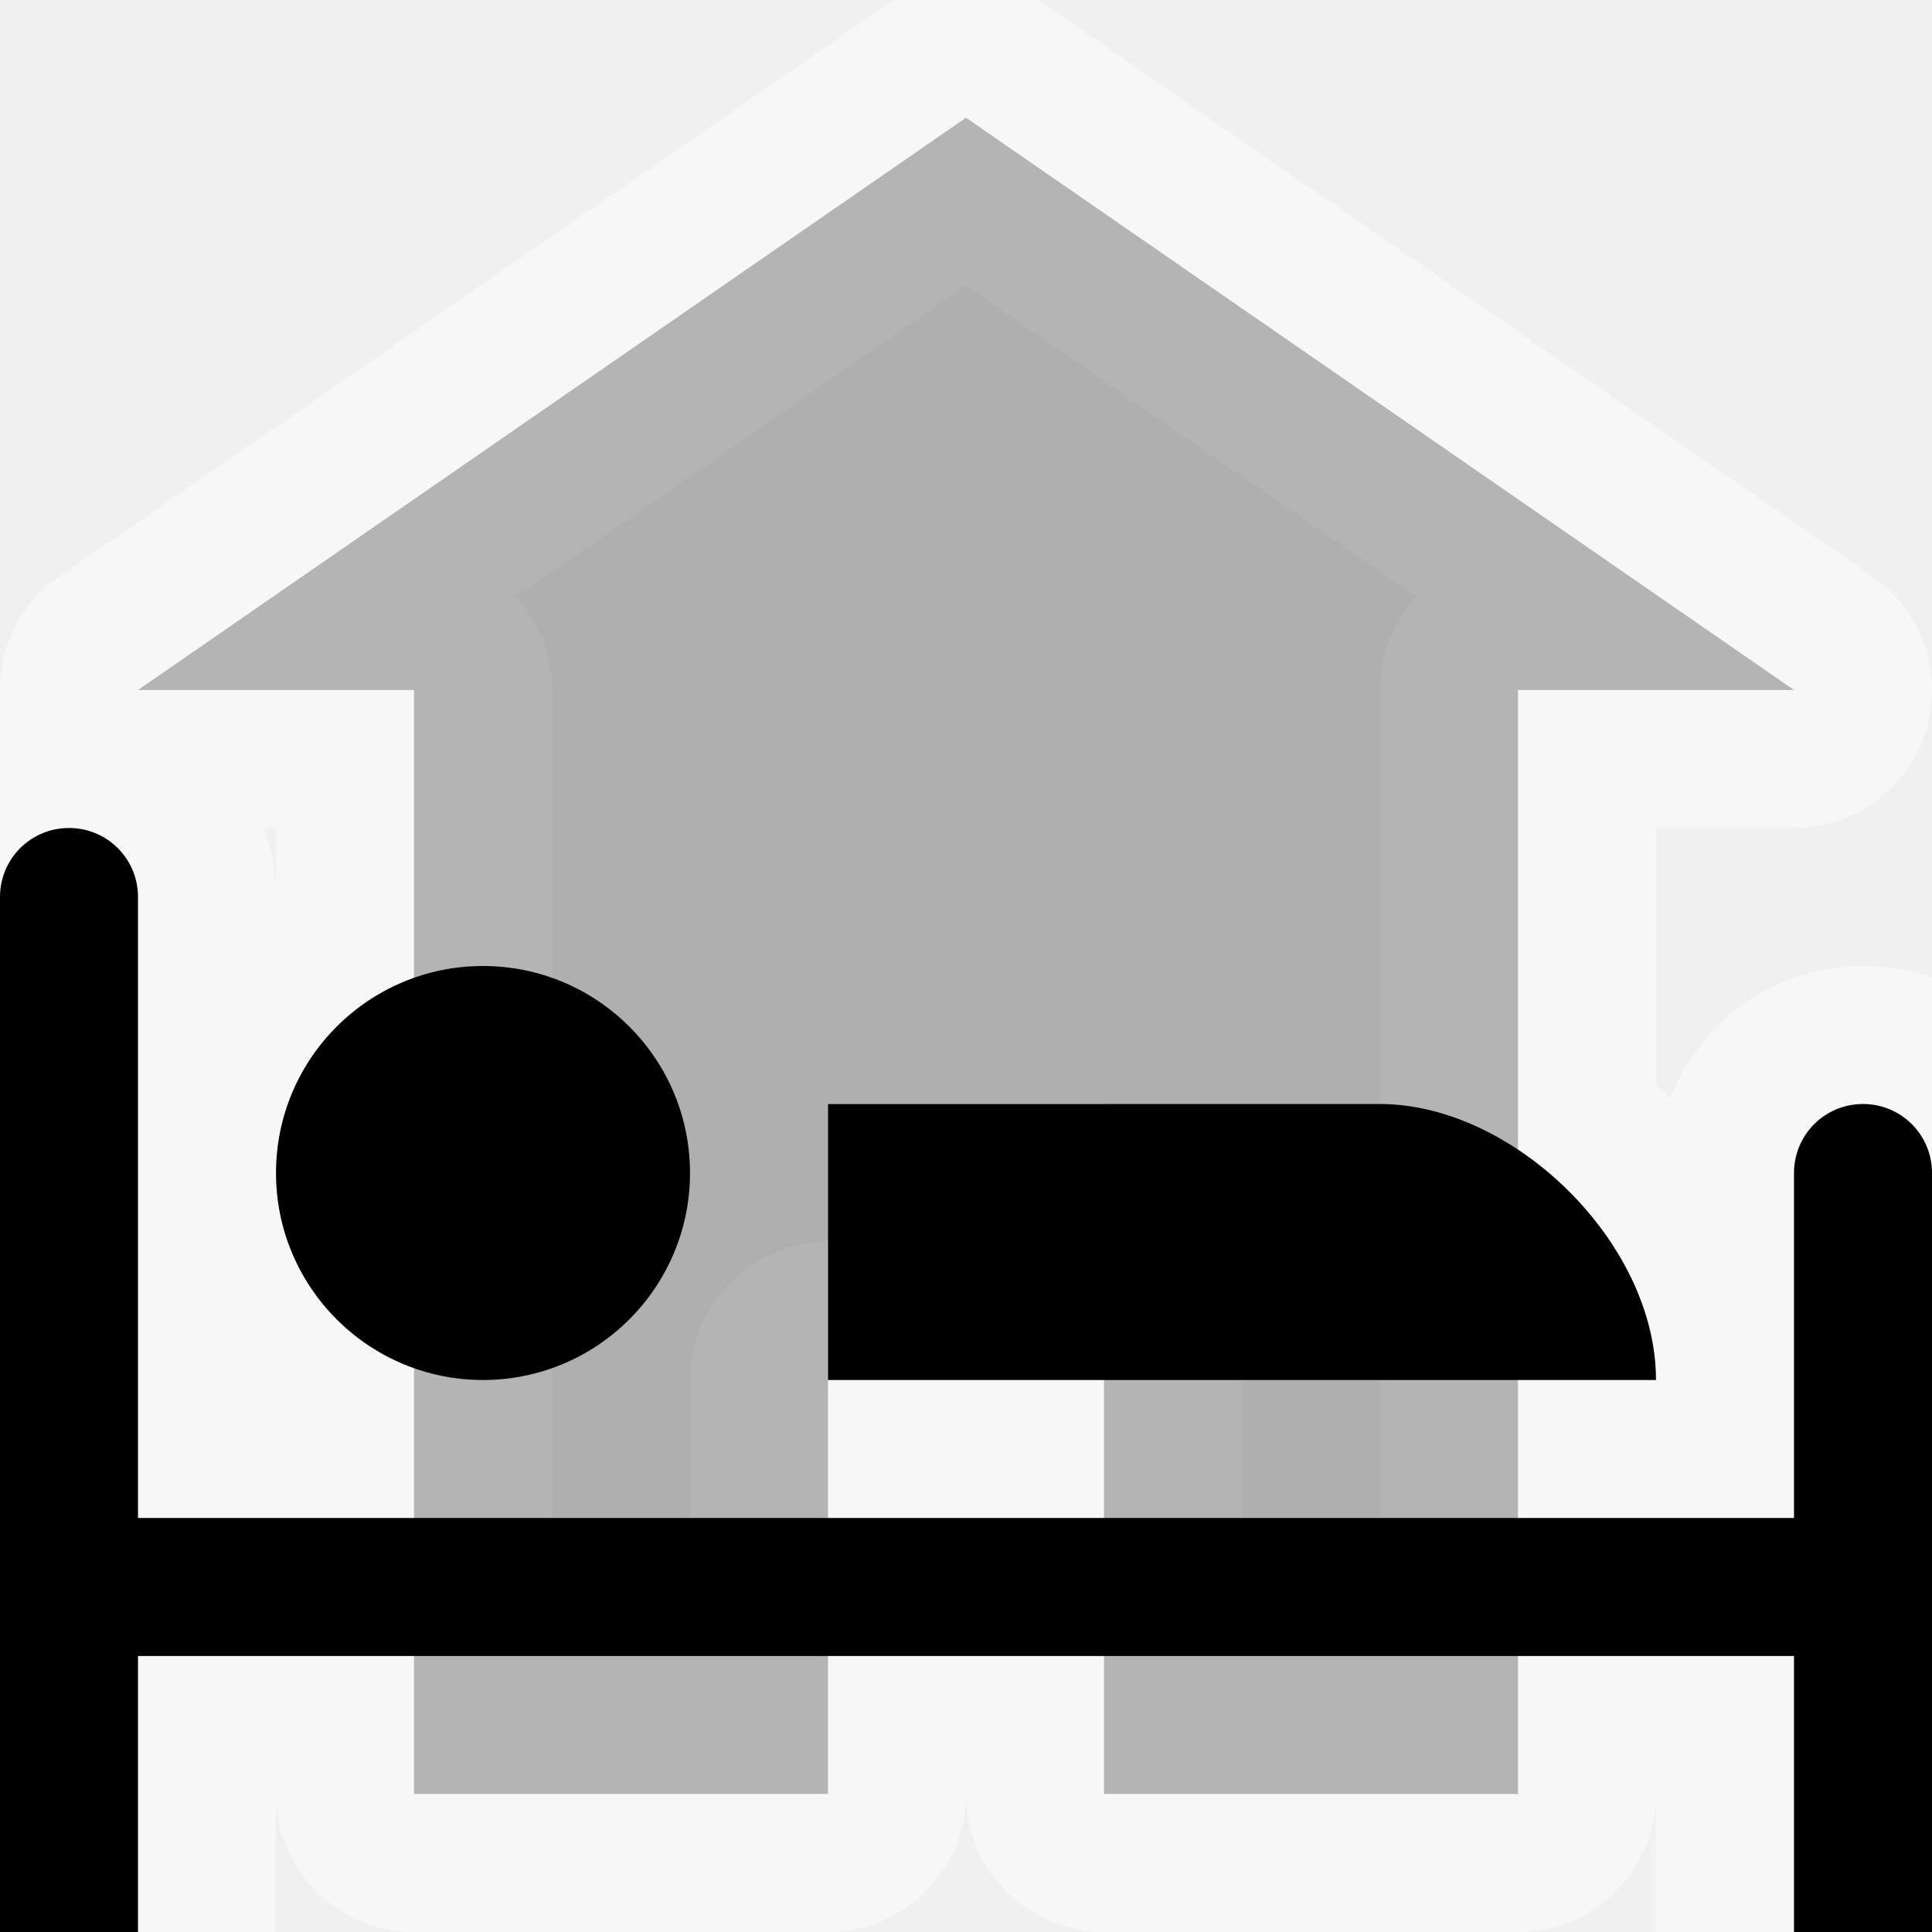
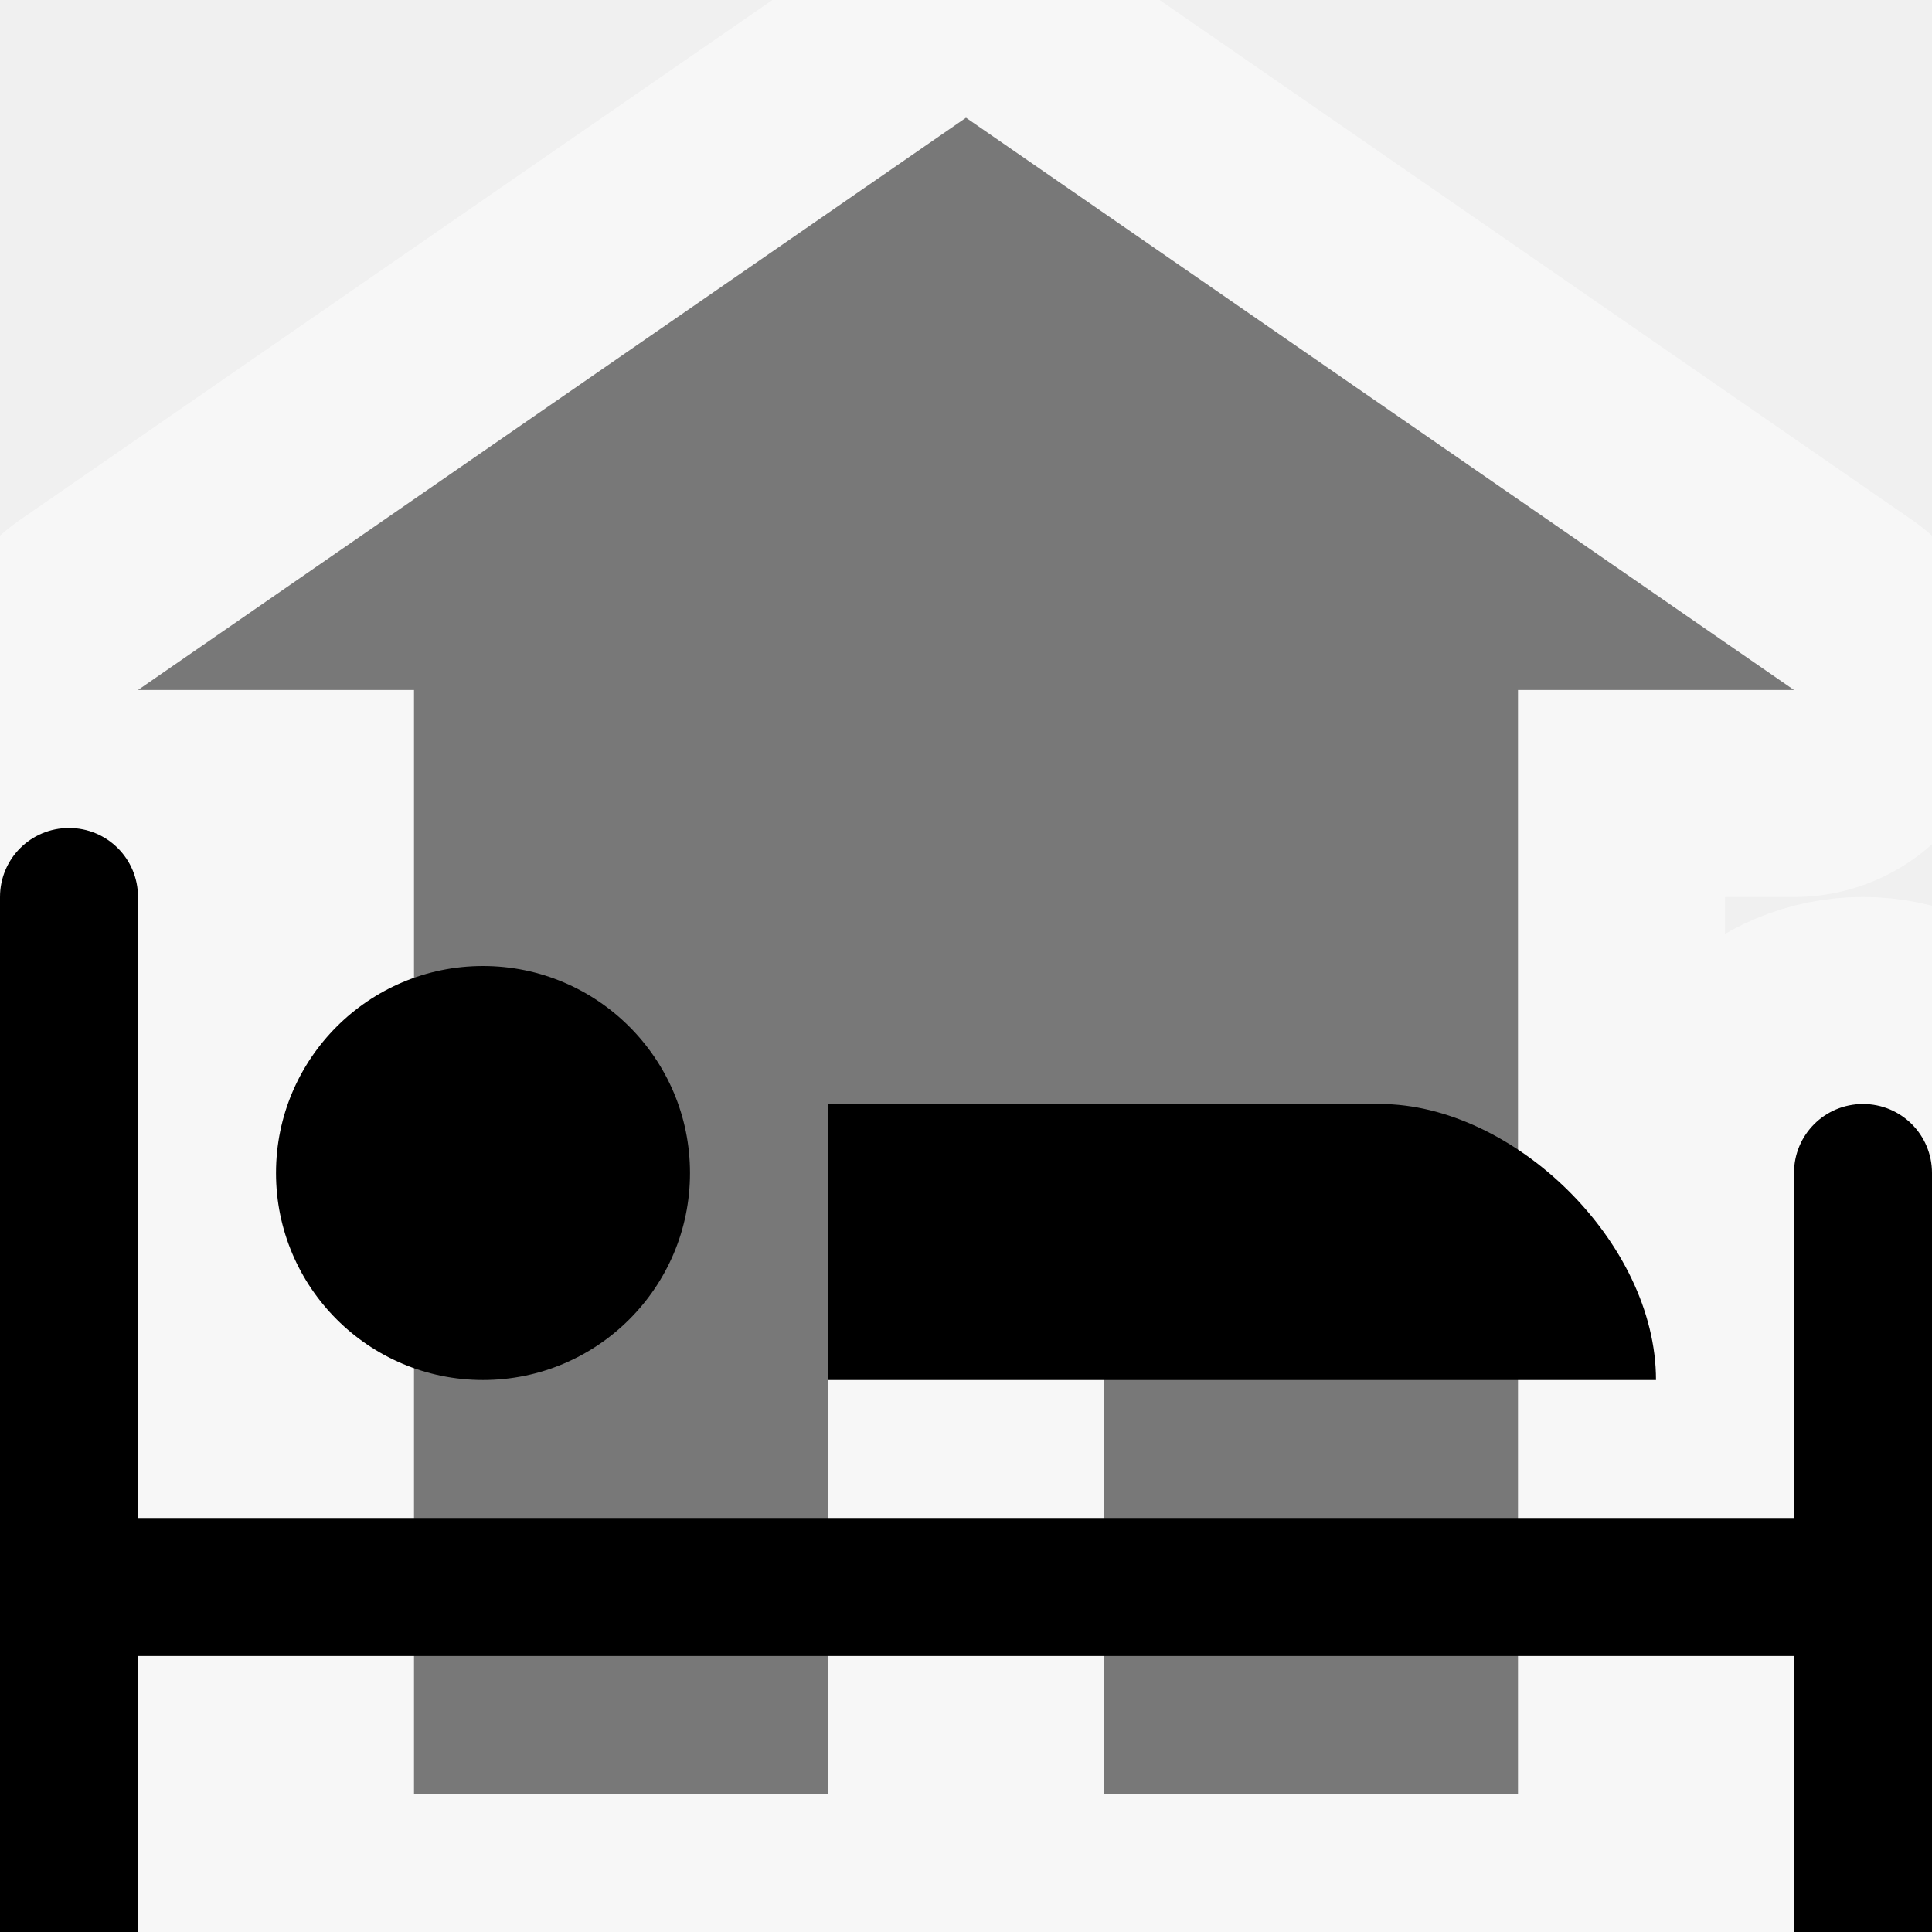
<svg xmlns="http://www.w3.org/2000/svg" viewBox="0 0 14 14" height="14" width="14" id="svg2" version="1.1">
  <defs id="defs6">
    </defs>
-   <path style="opacity:0.9;fill:none;fill-opacity:0;stroke-width:2;stroke:#ffffff;stroke-opacity:0.502;stroke-miterlimit:4;stroke-dasharray:none;stroke-linecap:round;stroke-linejoin:round" d="M 7 0.854 L 1 5 L 3 5 L 3 7.092 C 2.419 7.298 2 7.848 2 8.5 C 2 9.152 2.419 9.702 3 9.908 L 3 11 L 1 11 L 1 7 L 1 6.5 C 1 6.223 0.777 6 0.5 6 C 0.223 6 0 6.223 0 6.5 L 0 7 L 0 11 L 0 12 L 0 12.5 L 0 14 L 1 14 L 1 12.5 L 1 12 L 3 12 L 3 13 L 6 13 L 6 12 L 8 12 L 8 13 L 11 13 L 11 12 L 13 12 L 13 13.5 L 13 14 L 13.5 14 L 14 14 L 14 13.5 L 14 12 L 14 11 L 14 9 L 14 8.5 C 14 8.223 13.777 8 13.5 8 C 13.223 8 13 8.223 13 8.5 L 13 9 L 13 11 L 11 11 L 11 10 L 12 10 C 12 9.354 11.566 8.712 11 8.336 L 11 5 L 13 5 L 7 0.854 z M 6 10 L 8 10 L 8 11 L 6 11 L 6 10 z " id="path824" />
-   <path id="polygon4-1" d="M 7,0.853 1,5 h 2 v 8 H 6 V 8 h 2 v 5 h 3 V 5 h 2 z" style="opacity:0.9;fill:#000000;fill-opacity:0.3;stroke-width:0.015" />
-   <path id="hotel" d="m 0.5,6 c -0.277,0 -0.5,0.223 -0.5,0.5 v 0.5 V 11 12 12.5 14 H 1 V 12.5 12 H 13 V 13.5 14 H 13.5 14 V 13.5 12 11 9 v -0.5 c 0,-0.277 -0.223,-0.5 -0.5,-0.5 -0.277,0 -0.5,0.223 -0.5,0.5 v 0.5 V 11 H 1 v -4 -0.5 c 0,-0.277 -0.223,-0.5 -0.5,-0.5 z m 3,1 c -0.828,0 -1.5,0.672 -1.5,1.5 C 2,9.328 2.672,10 3.5,10 4.328,10 5,9.328 5,8.5 c 0,-0.828 -0.672,-1.5 -1.5,-1.5 z m 2.5,1 V 10 h 6 C 12,9 10.964,8 10,8 Z" />
+   <g id="g4373" style="opacity:0.5">
+     <path id="outline" d="M 7,0.854 L 1,5 H 3 V 7.092 C 2.419,7.298 2,7.848 2,8.5 C 2,9.152 2.419,9.702 3,9.908 V 11 H 1 V 7 V 6.5 C 1,6.223 0.777,6 0.5,6 C 0.223,6 0,6.223 0,6.5 V 7 V 11 V 12 V 12.5 V 14 H 1 V 12.5 V 12 H 3 V 13 H 6 V 12 H 8 V 13 H 11 V 12 H 13 V 13.5 V 14 H 13.5 H 14 V 13.5 V 12 V 11 V 9 V 8.5 C 14,8.223 13.777,8 13.5,8 C 13.223,8 13,8.223 13,8.5 V 9 V 11 H 11 V 10 H 12 C 12,9.354 11.566,8.712 11,8.336 V 5 H 13 Z M 6,10 H 8 V 11 H 6 Z" style="opacity:1;fill:none;fill-opacity:0;stroke:#ffffff;stroke-width:3;stroke-linecap:round;stroke-linejoin:round;stroke-miterlimit:4;stroke-dasharray:none;stroke-opacity:0.981" />
+     <path style="opacity:1;fill:#000000;fill-opacity:1;stroke-width:0.015" d="M 7,0.853 1,5 h 2 v 8 H 6 V 8 h 2 v 5 h 3 V 5 h 2 z" id="polygon4-1" />
+   </g>
+   <path id="hotel" d="m 0.5,6 c -0.277,0 -0.5,0.223 -0.5,0.5 v 0.5 V 11 12 12.5 14 H 1 V 12.5 12 H 13 V 13.5 14 H 13.5 14 V 13.5 12 11 9 v -0.5 c 0,-0.277 -0.223,-0.5 -0.5,-0.5 -0.277,0 -0.5,0.223 -0.5,0.5 v 0.5 V 11 H 1 v -4 -0.5 c 0,-0.277 -0.223,-0.5 -0.5,-0.5 z m 3,1 c -0.828,0 -1.5,0.672 -1.5,1.5 C 2,9.328 2.672,10 3.5,10 4.328,10 5,9.328 5,8.5 c 0,-0.828 -0.672,-1.5 -1.5,-1.5 z m 2.5,1 V 10 h 6 C 12,9 10.964,8 10,8 Z" style="stroke:none" />
</svg>
